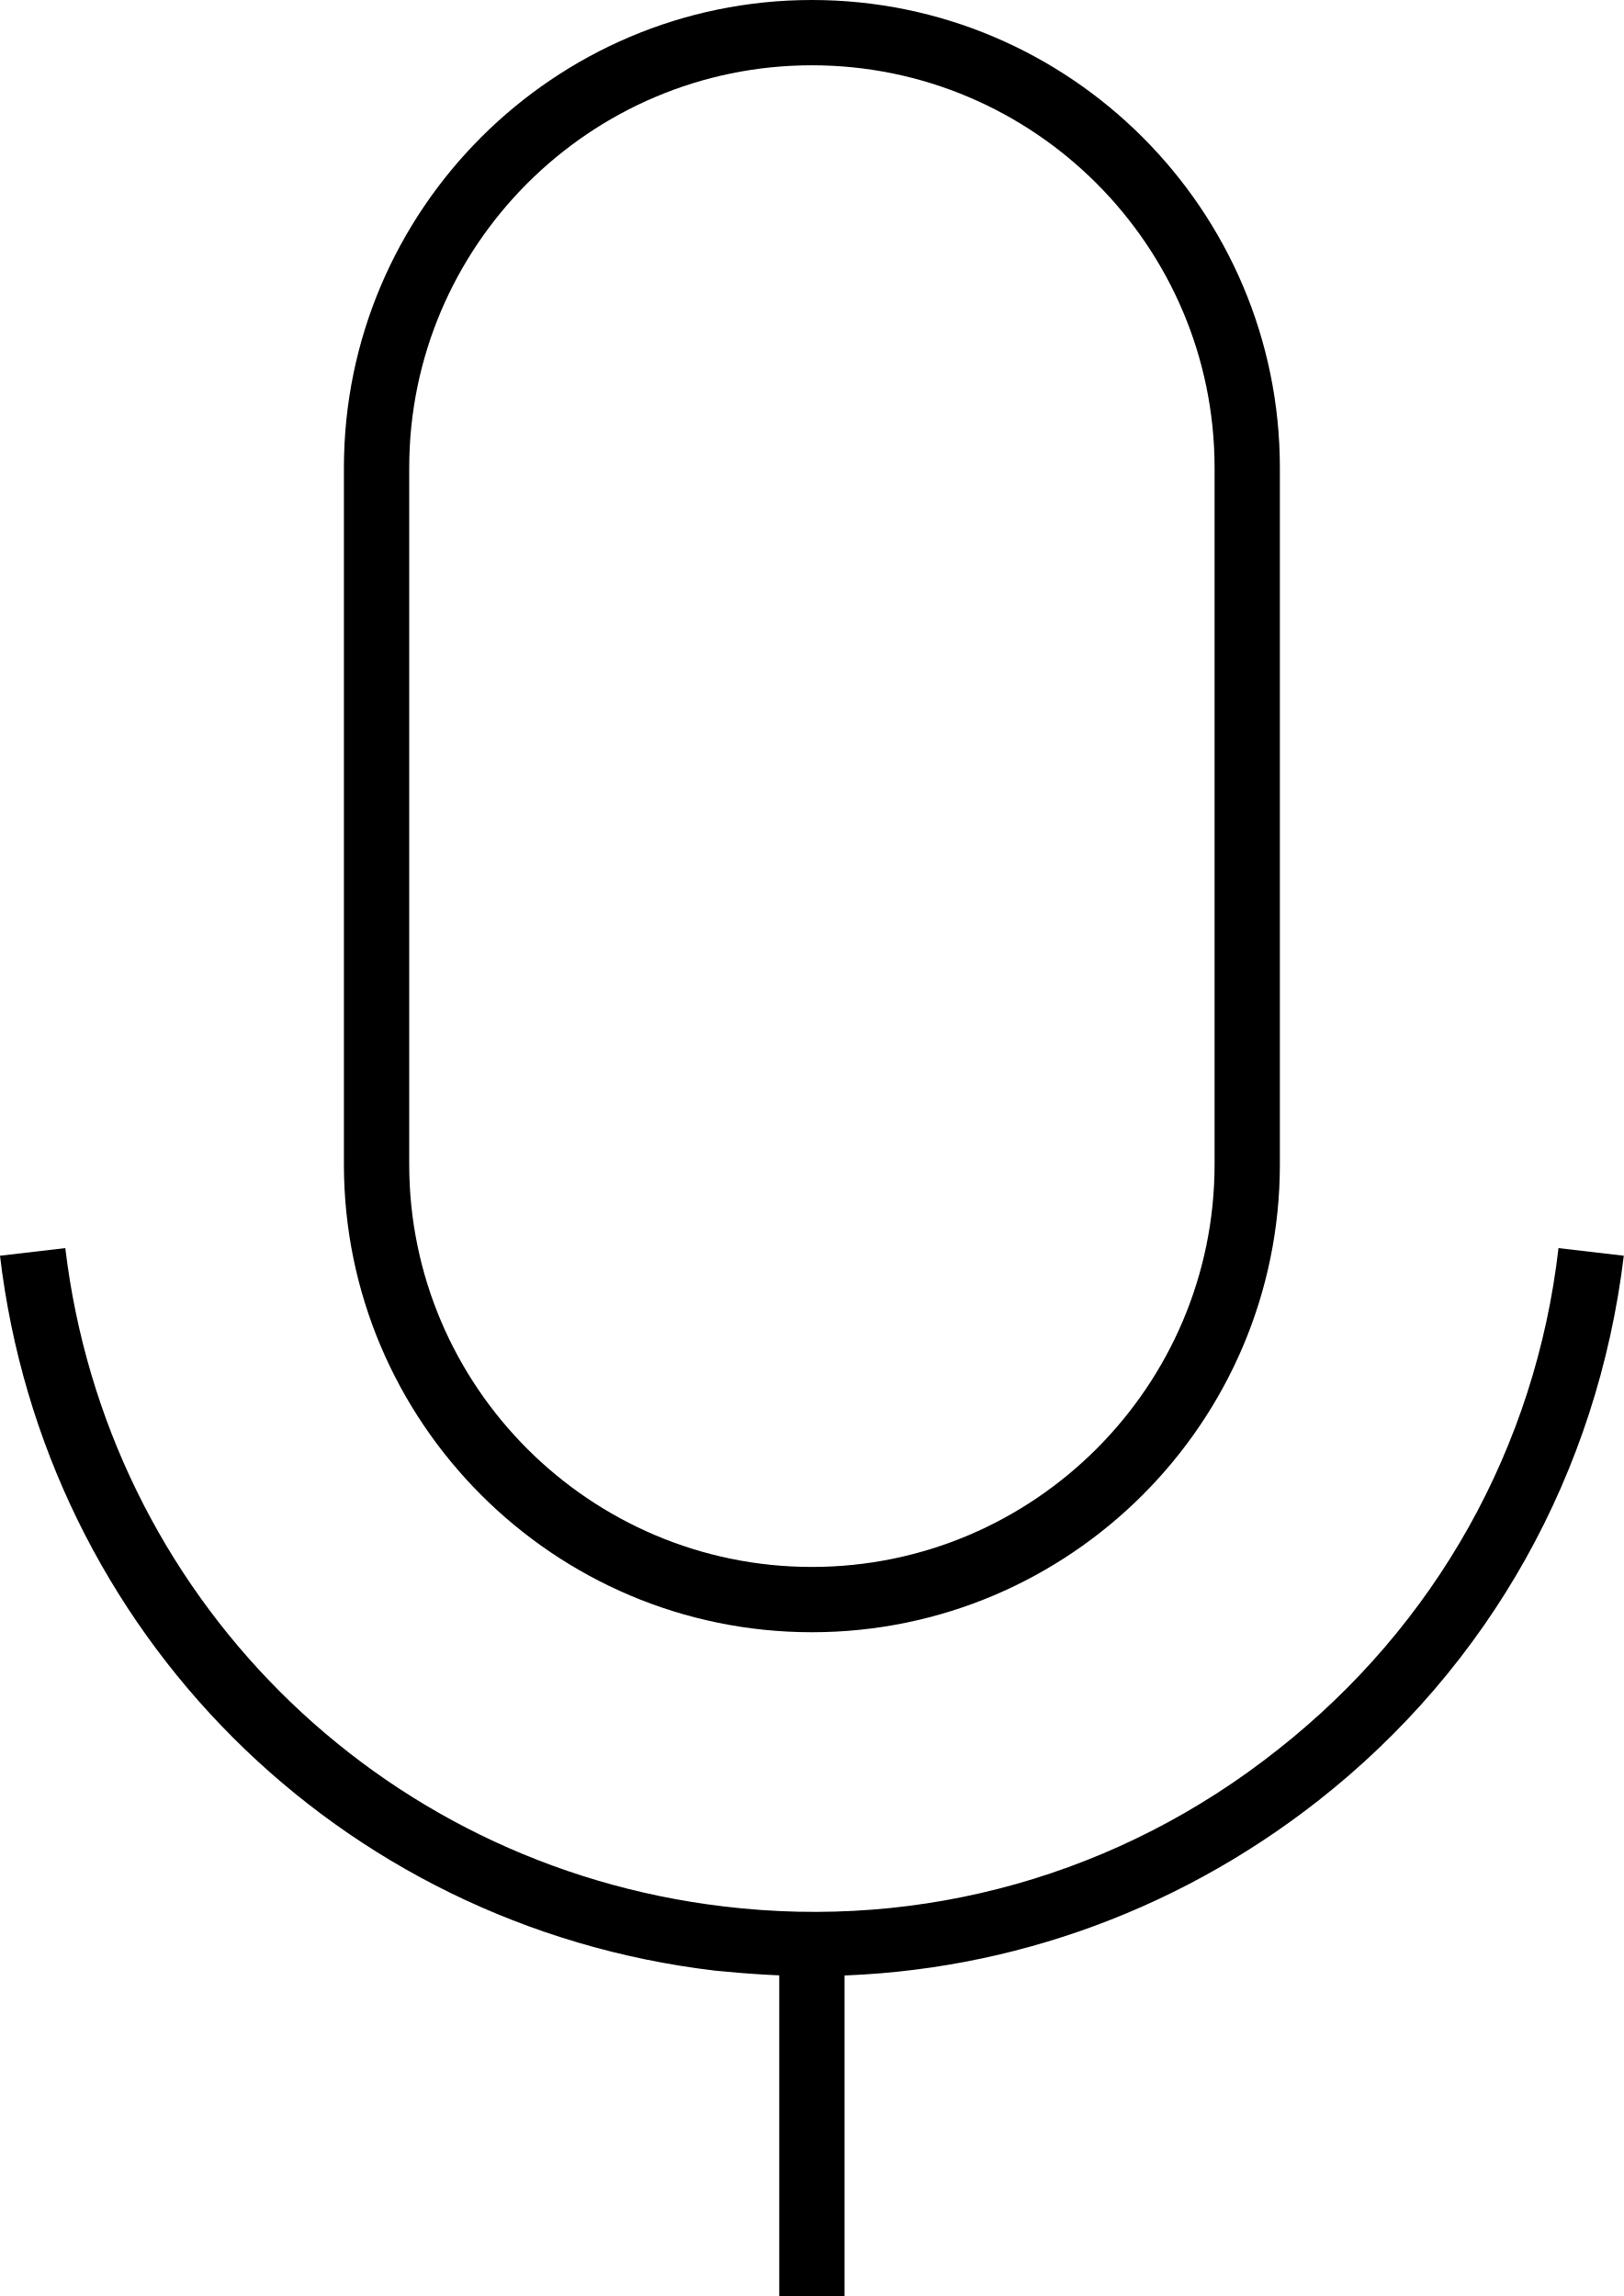
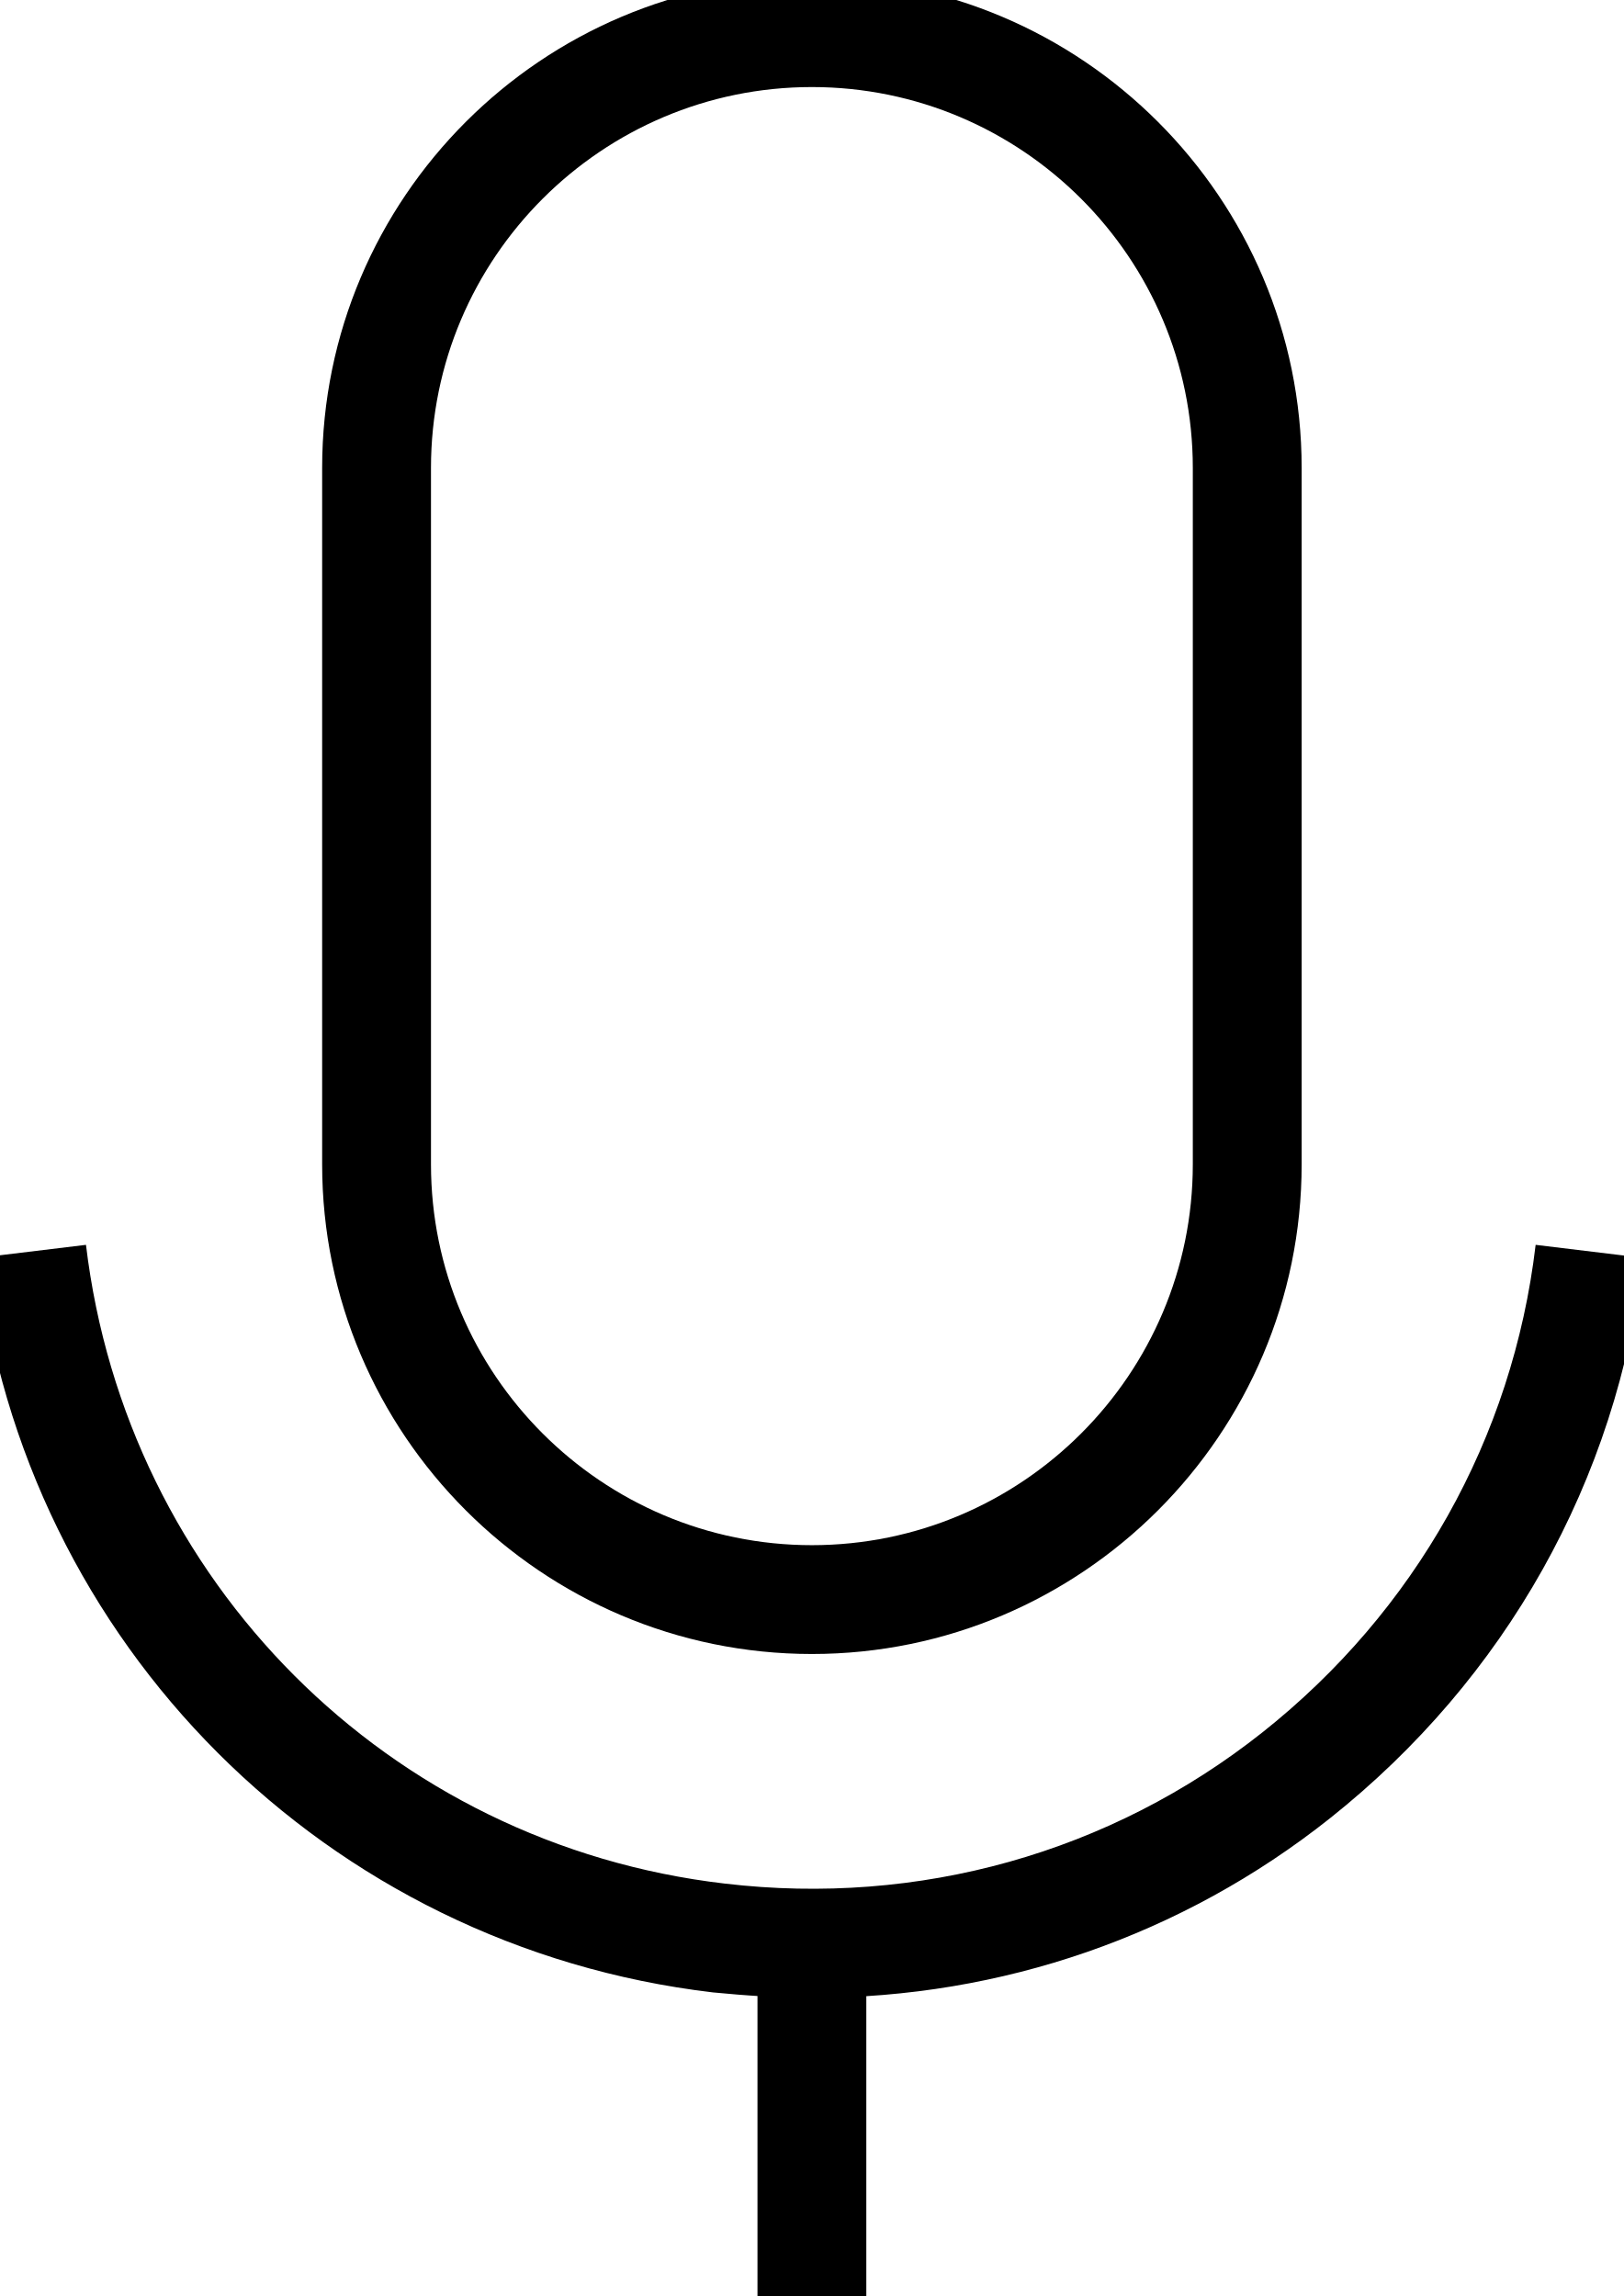
<svg xmlns="http://www.w3.org/2000/svg" version="1.1" id="Layer_1" x="0px" y="0px" viewBox="0 0 149.2 211" style="enable-background:new 0 0 149.2 211;" xml:space="preserve">
  <g>
-     <path d="M74.6,150c-23.7,0-43-19.3-43-43V43c0-23.7,19.3-43,43-43c23.7,0,43,19.3,43,43v64C117.6,130.7,98.3,150,74.6,150z M74.6,6   c-20.4,0-37,16.6-37,37v64c0,20.4,16.6,37,37,37c20.4,0,37-16.6,37-37V43C111.6,22.6,95,6,74.6,6z" />
+     <path d="M74.6,152c-24.8,0-45-20.2-45-45V43c0-24.8,20.2-45,45-45c24.8,0,45,20.2,45,45v64C119.6,131.8,99.4,152,74.6,152z M74.6,8   c-19.3,0-35,15.7-35,35v64c0,19.3,15.7,35,35,35s35-15.7,35-35V43C109.6,23.7,93.9,8,74.6,8z" />
  </g>
  <g>
-     <rect x="71.6" y="179" width="6" height="32" />
+     <rect x="69.6" y="179" width="10" height="32" />
  </g>
  <g>
-     <path d="M74.7,181.6c-3,0-6-0.2-9-0.5C31.1,177,4.1,150,0,115.4l6-0.7c3.8,31.8,28.6,56.7,60.5,60.5c18.3,2.2,36.4-2.9,50.9-14.4   c14.5-11.4,23.7-27.8,25.8-46.1l6,0.7c-2.4,19.9-12.3,37.7-28.1,50.1C107.7,176,91.5,181.6,74.7,181.6z" />
+     <path d="M74.7,183.6c-3.1,0-6.1-0.2-9.2-0.5C30,178.9,2.2,151.1-2,115.6l9.9-1.2c3.7,30.9,27.8,55.1,58.7,58.7   c17.8,2.1,35.4-2.8,49.4-13.9s23-27,25.1-44.8l9.9,1.2c-2.4,20.5-12.7,38.7-28.8,51.5C108.6,177.9,92,183.6,74.7,183.6z" />
  </g>
</svg>
